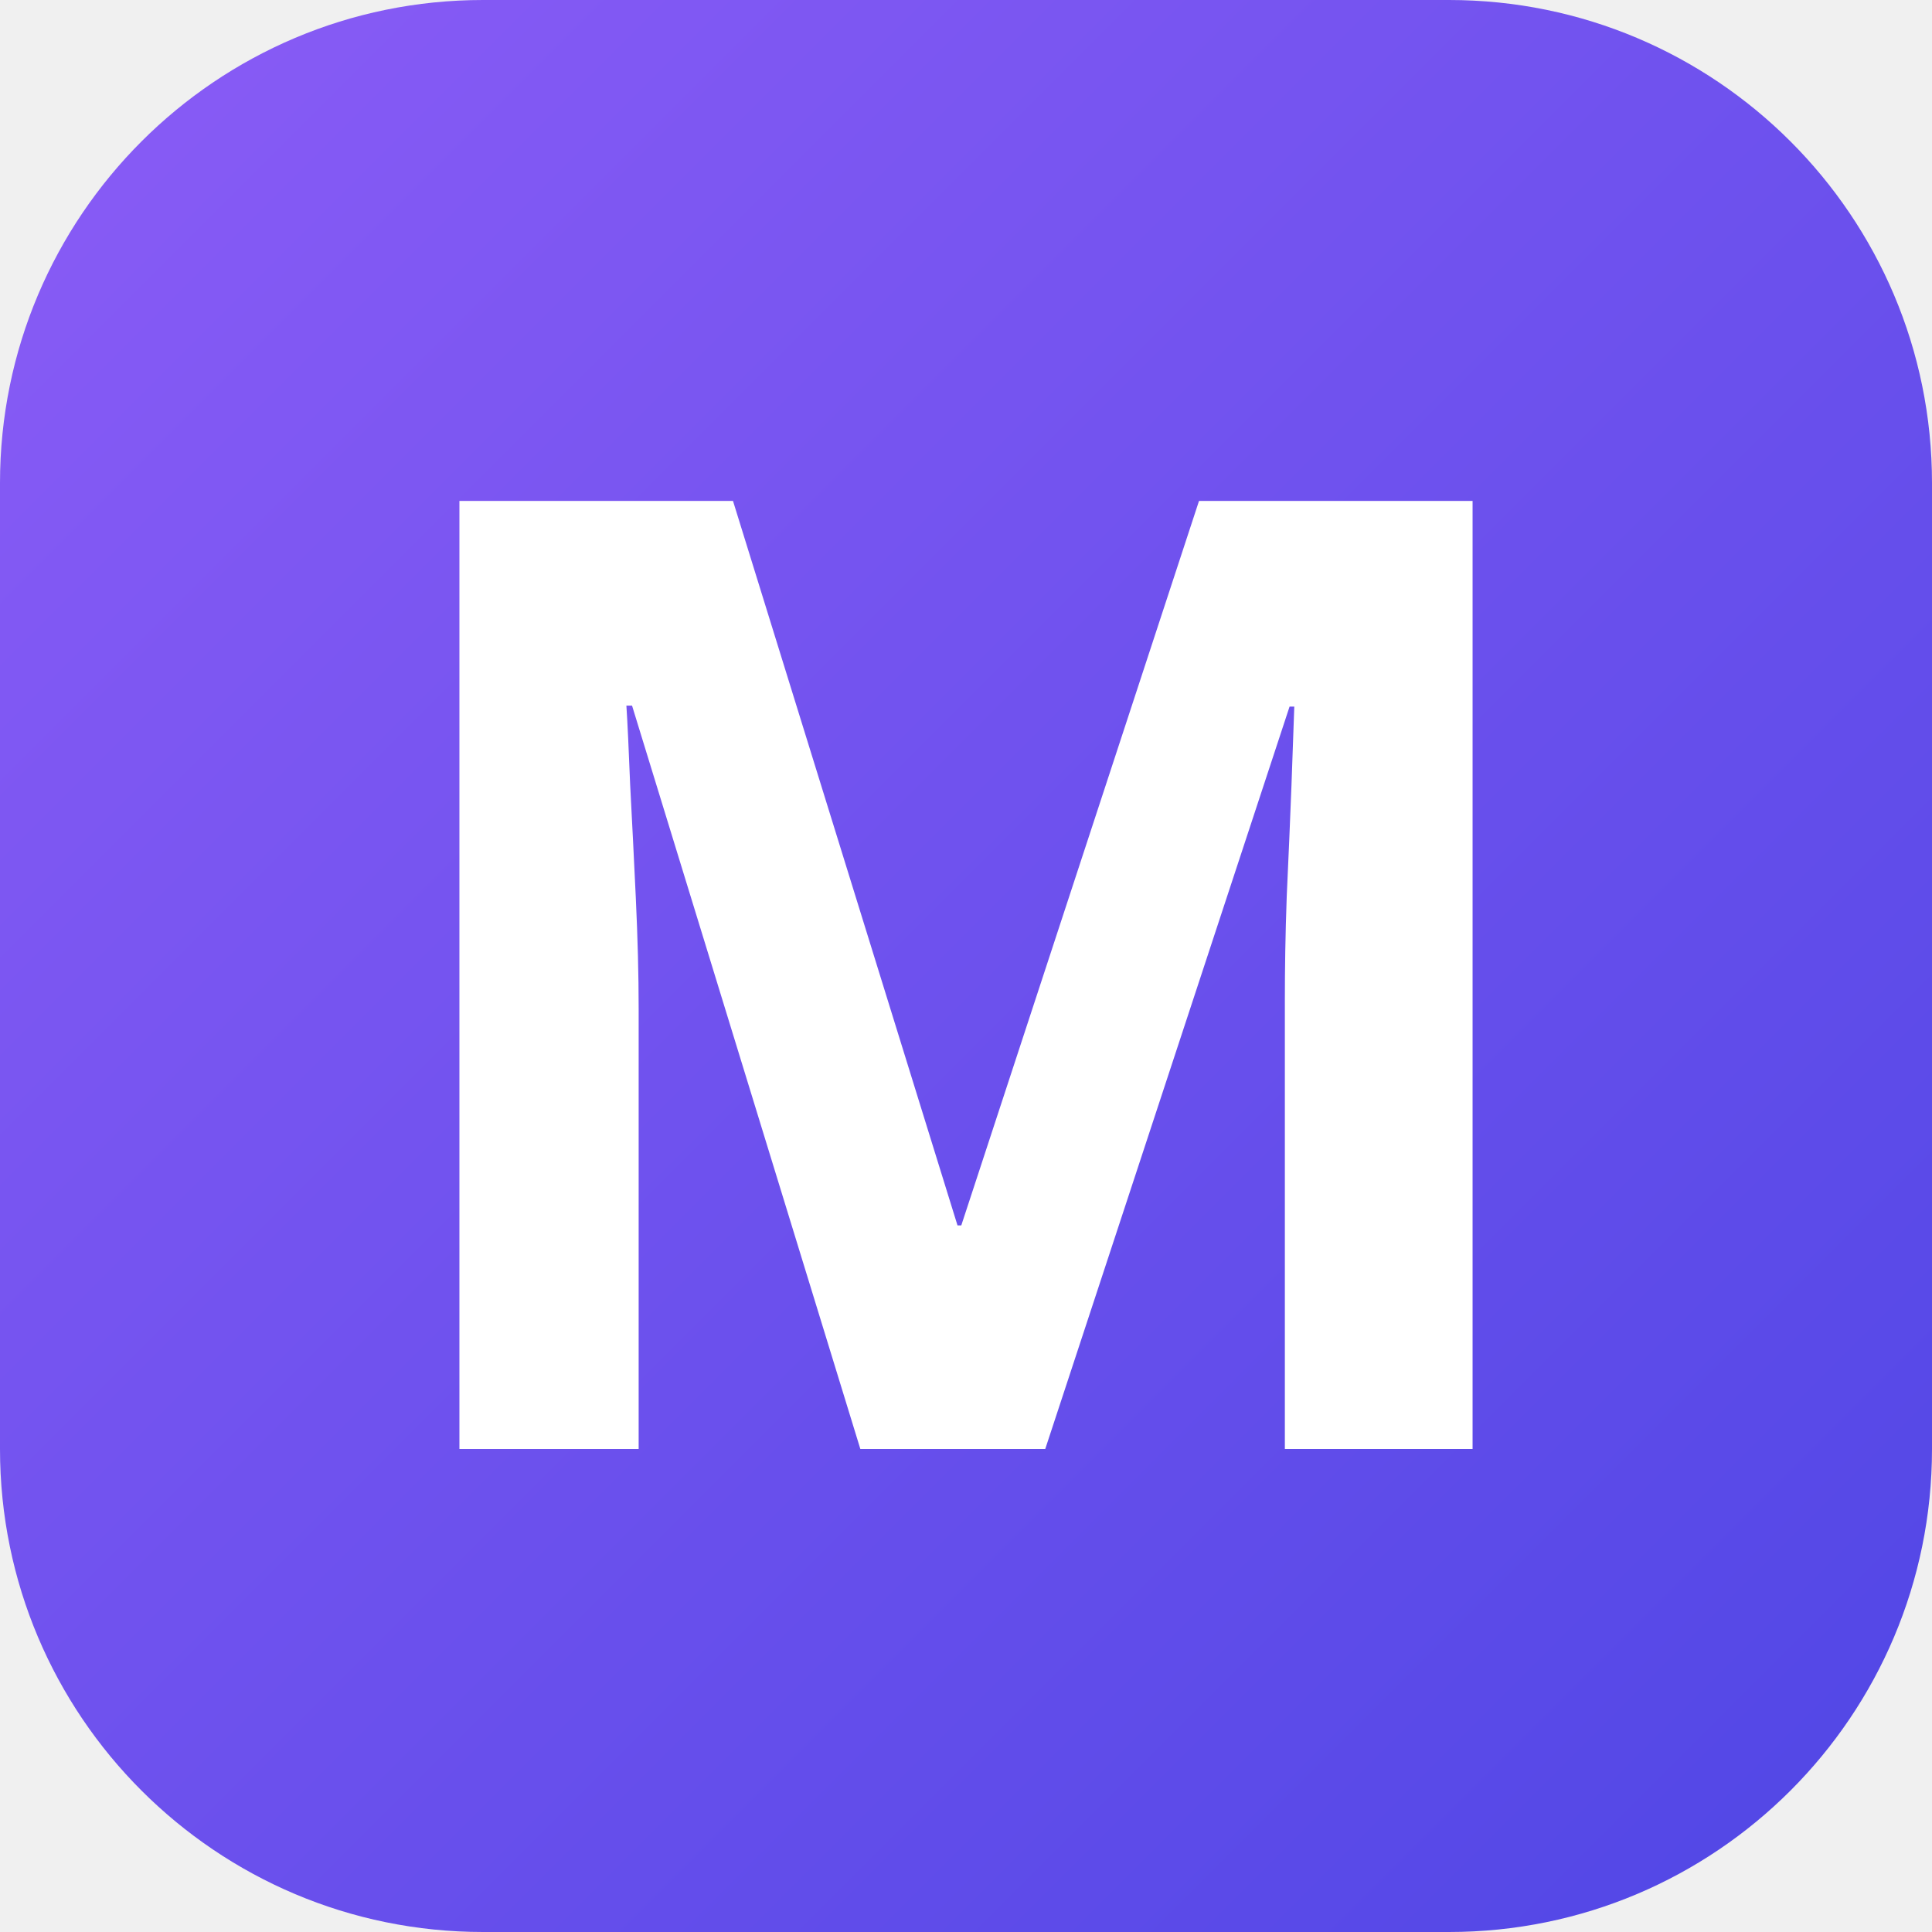
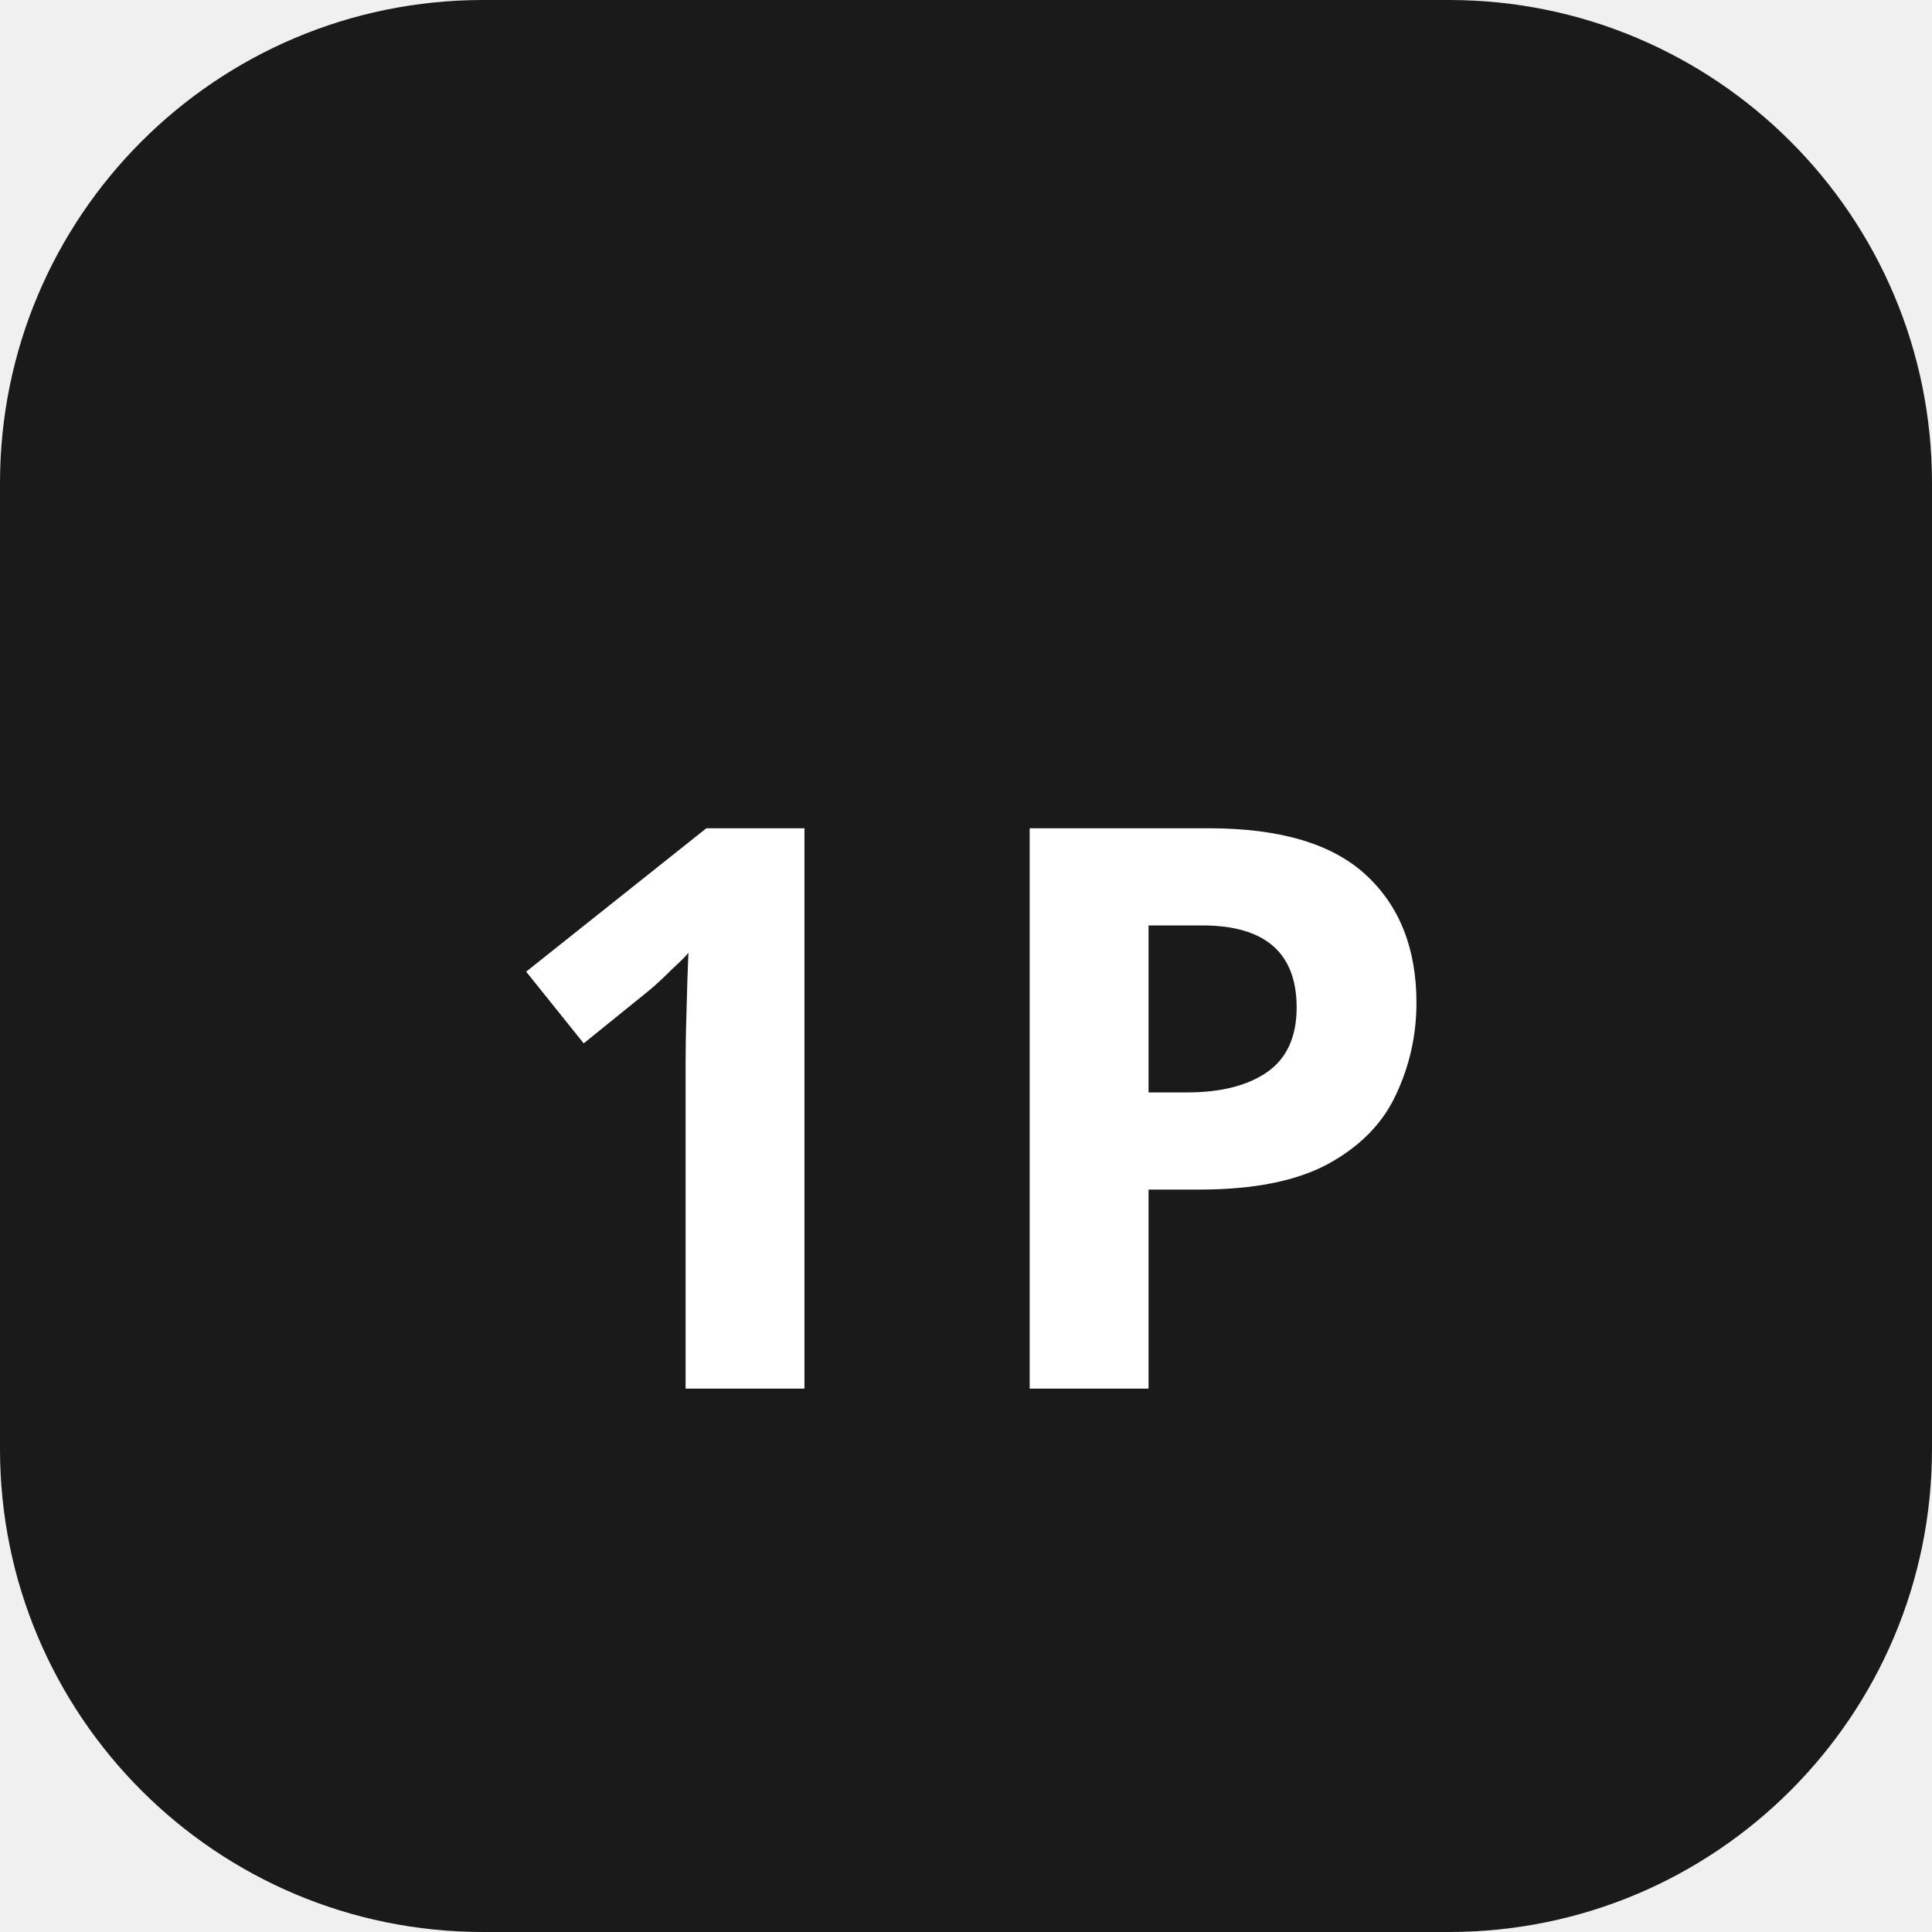
<svg xmlns="http://www.w3.org/2000/svg" viewBox="0 0 32 32">
-   <defs>
-     <linearGradient id="g" x1="0%" y1="0%" x2="100%" y2="100%">
-       <stop offset="0%" stop-color="#8b5cf6" />
-       <stop offset="100%" stop-color="#4f46e5" />
-     </linearGradient>
-   </defs>
-   <rect width="32" height="32" rx="8" fill="url(#g)" />
-   <text x="16" y="24" font-family="system-ui,sans-serif" font-size="22" font-weight="700" fill="white" text-anchor="middle">M</text>
+   <rect width="32" height="32" rx="8" fill="#1a1a1a" />
+   <text x="16" y="23" font-family="system-ui,sans-serif" font-size="13" font-weight="700" fill="white" text-anchor="middle" letter-spacing="0.5">1P</text>
</svg>
